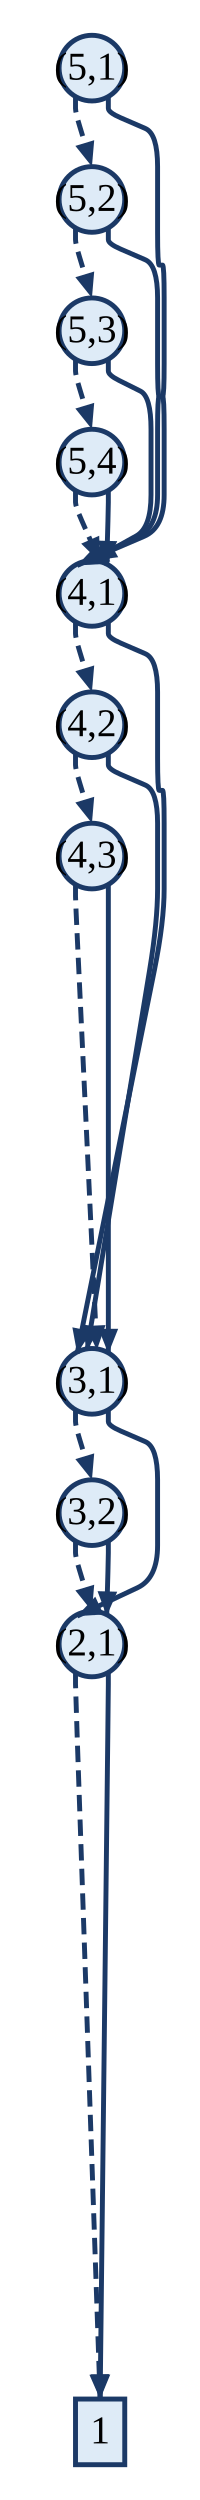
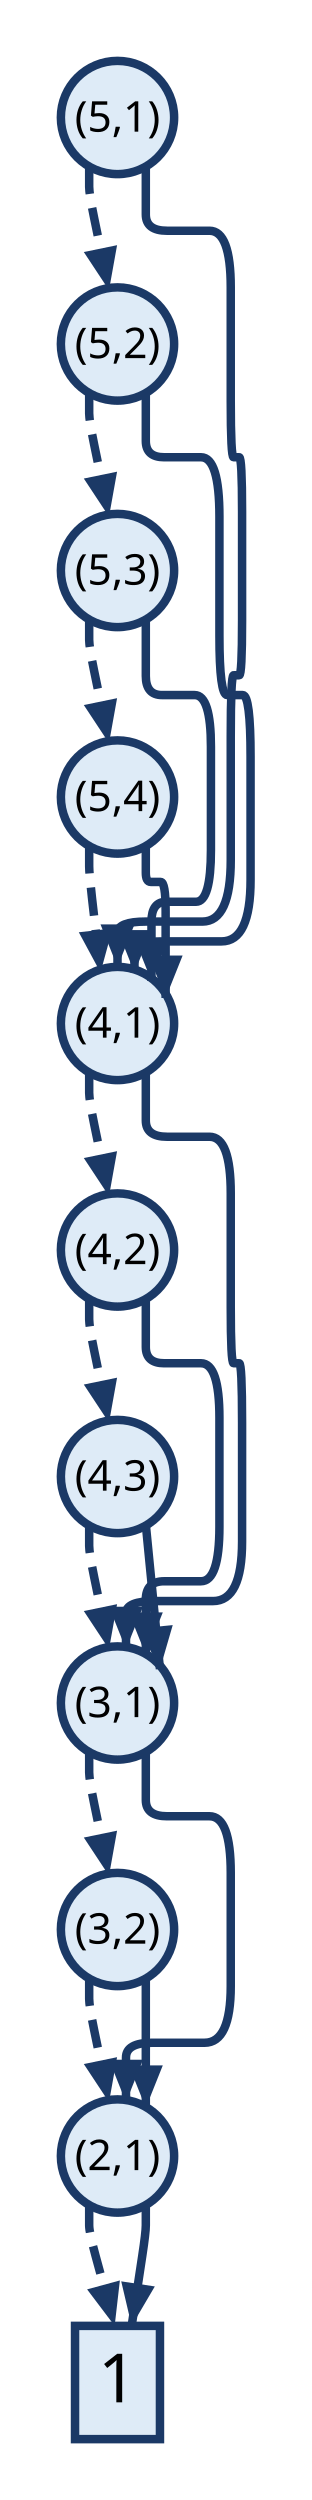
- <svg xmlns="http://www.w3.org/2000/svg" width="121.5" height="1523" viewBox="0 -21.5 121.5 1523">
+ <svg xmlns="http://www.w3.org/2000/svg" width="110" height="883" viewBox="14.5 -21.5 110 883">
  <defs>
    <marker id="arrow" viewBox="-10 -4 20 8" markerWidth="10" markerHeight="10" orient="auto">
      <polygon points="-10,-4 0,0 -10,4" fill="#1b3966" stroke="none" />
    </marker>
  </defs>
-   <circle cx="56" cy="980" r="20" fill="#deebf7" stroke="#1b3966" stroke-width="3" />
-   <text x="56" y="987" font-size="24" text-anchor="middle" fill="black">(2,1)</text>
-   <path d="M 46,997 L 46,1004.5 Q 46,1007 47.039,1036.98 L 59.961,1410.02 L 61,1440" fill="none" stroke="#1b3966" stroke-width="3" stroke-dasharray="10,5" marker-end="url(#arrow)" />
-   <path d="M 66,997 L 66,1004.5 Q 66,1007 65.654,1037 L 61.346,1410 L 61,1440" fill="none" stroke="#1b3966" stroke-width="3" marker-end="url(#arrow)" />
-   <circle cx="56" cy="900" r="20" fill="#deebf7" stroke="#1b3966" stroke-width="3" />
-   <text x="56" y="907" font-size="24" text-anchor="middle" fill="black">(3,2)</text>
-   <path d="M 46,917 L 46,924.5 Q 46,927 48.5,935.25 L 53.5,951.75 L 56,960" fill="none" stroke="#1b3966" stroke-width="3" stroke-dasharray="10,5" marker-end="url(#arrow)" />
-   <path d="M 66,917 L 66,924.5 Q 66,927 65.75,936 L 65.25,954 L 65,963" fill="none" stroke="#1b3966" stroke-width="3" marker-end="url(#arrow)" />
-   <circle cx="56" cy="820" r="20" fill="#deebf7" stroke="#1b3966" stroke-width="3" />
-   <text x="56" y="827" font-size="24" text-anchor="middle" fill="black">(3,1)</text>
-   <path d="M 46,837 L 46,844.5 Q 46,847 48.5,855.25 L 53.5,871.75 L 56,880" fill="none" stroke="#1b3966" stroke-width="3" stroke-dasharray="10,5" marker-end="url(#arrow)" />
-   <path d="M 66,837 L 66,844.5 Q 66,847 73.5,850.25 L 88.5,856.75 Q 96,860 96,880 L 96,920 Q 96,940 83.75,945.75 L 59.25,957.25 L 47,963" fill="none" stroke="#1b3966" stroke-width="3" marker-end="url(#arrow)" />
+   <circle cx="56" cy="740" r="20" fill="#deebf7" stroke="#1b3966" stroke-width="3" />
+   <text x="56" y="745" font-size="15" font-family="sans-serif" text-anchor="middle" fill="black">(2,1)</text>
+   <path d="M 46,757 L 46,764.5 Q 46,767 48.25,775.25 L 52.75,791.75 L 55,800" fill="none" stroke="#1b3966" stroke-width="3" stroke-dasharray="10,5" marker-end="url(#arrow)" />
+   <path d="M 66,757 L 66,764.5 Q 66,767 64.75,775.25 L 62.25,791.75 L 61,800" fill="none" stroke="#1b3966" stroke-width="3" marker-end="url(#arrow)" />
+   <circle cx="56" cy="660" r="20" fill="#deebf7" stroke="#1b3966" stroke-width="3" />
+   <text x="56" y="665" font-size="15" font-family="sans-serif" text-anchor="middle" fill="black">(3,2)</text>
+   <path d="M 46,677 L 46,684.5 Q 46,687 47.75,695.5 L 51.25,712.5 L 53,721" fill="none" stroke="#1b3966" stroke-width="3" stroke-dasharray="10,5" marker-end="url(#arrow)" />
+   <path d="M 66,677 L 66,723" fill="none" stroke="#1b3966" stroke-width="3" marker-end="url(#arrow)" />
+   <circle cx="56" cy="580" r="20" fill="#deebf7" stroke="#1b3966" stroke-width="3" />
+   <text x="56" y="585" font-size="15" font-family="sans-serif" text-anchor="middle" fill="black">(3,1)</text>
+   <path d="M 46,597 L 46,604.5 Q 46,607 47.75,615.5 L 51.25,632.5 L 53,641" fill="none" stroke="#1b3966" stroke-width="3" stroke-dasharray="10,5" marker-end="url(#arrow)" />
+   <path d="M 66,597 L 66,614.25 Q 66,620 73.5,620 L 88.5,620 Q 96,620 96,640 L 96,680 Q 96,700 86.75,700 L 68.25,700 Q 59,700 59,705.25 L 59,715.75 L 59,721" fill="none" stroke="#1b3966" stroke-width="3" marker-end="url(#arrow)" />
  <circle cx="56" cy="500" r="20" fill="#deebf7" stroke="#1b3966" stroke-width="3" />
-   <text x="56" y="507" font-size="24" text-anchor="middle" fill="black">(4,3)</text>
-   <path d="M 46,517 L 46,524.5 Q 46,527 47.422,556.966 L 57.578,771.034 L 59,801" fill="none" stroke="#1b3966" stroke-width="3" stroke-dasharray="10,5" marker-end="url(#arrow)" />
-   <path d="M 66,517 L 66,803" fill="none" stroke="#1b3966" stroke-width="3" marker-end="url(#arrow)" />
+   <text x="56" y="505" font-size="15" font-family="sans-serif" text-anchor="middle" fill="black">(4,3)</text>
+   <path d="M 46,517 L 46,524.5 Q 46,527 47.75,535.5 L 51.25,552.5 L 53,561" fill="none" stroke="#1b3966" stroke-width="3" stroke-dasharray="10,5" marker-end="url(#arrow)" />
+   <path d="M 66,517 L 71,568" fill="none" stroke="#1b3966" stroke-width="3" marker-end="url(#arrow)" />
  <circle cx="56" cy="420" r="20" fill="#deebf7" stroke="#1b3966" stroke-width="3" />
-   <text x="56" y="427" font-size="24" text-anchor="middle" fill="black">(4,2)</text>
-   <path d="M 46,437 L 46,444.5 Q 46,447 48.5,455.25 L 53.5,471.75 L 56,480" fill="none" stroke="#1b3966" stroke-width="3" stroke-dasharray="10,5" marker-end="url(#arrow)" />
-   <path d="M 66,437 L 66,444.5 Q 66,447 73.5,450.25 L 88.5,456.75 Q 96,460 96,480 L 96,520 Q 96,540 91.123,569.601 L 57.877,771.399 L 53,801" fill="none" stroke="#1b3966" stroke-width="3" marker-end="url(#arrow)" />
+   <text x="56" y="425" font-size="15" font-family="sans-serif" text-anchor="middle" fill="black">(4,2)</text>
+   <path d="M 46,437 L 46,444.5 Q 46,447 47.75,455.5 L 51.25,472.5 L 53,481" fill="none" stroke="#1b3966" stroke-width="3" stroke-dasharray="10,5" marker-end="url(#arrow)" />
+   <path d="M 66,437 L 66,454.25 Q 66,460 72.5,460 L 85.5,460 Q 92,460 92,479.25 L 92,517.75 Q 92,537 85.5,537 L 72.5,537 Q 66,537 66,543.5 L 66,556.5 L 66,563" fill="none" stroke="#1b3966" stroke-width="3" marker-end="url(#arrow)" />
  <circle cx="56" cy="340" r="20" fill="#deebf7" stroke="#1b3966" stroke-width="3" />
-   <text x="56" y="347" font-size="24" text-anchor="middle" fill="black">(4,1)</text>
-   <path d="M 46,357 L 46,364.5 Q 46,367 48.5,375.25 L 53.5,391.75 L 56,400" fill="none" stroke="#1b3966" stroke-width="3" stroke-dasharray="10,5" marker-end="url(#arrow)" />
-   <path d="M 66,357 L 66,364.5 Q 66,367 73.5,370.25 L 88.5,376.75 Q 96,380 96,400 L 96,440 Q 96,460 97,460 L 99,460 Q 100,460 100,480 L 100,520 Q 100,540 94.073,569.409 L 52.926,773.591 L 47,803" fill="none" stroke="#1b3966" stroke-width="3" marker-end="url(#arrow)" />
+   <text x="56" y="345" font-size="15" font-family="sans-serif" text-anchor="middle" fill="black">(4,1)</text>
+   <path d="M 46,357 L 46,364.5 Q 46,367 47.75,375.5 L 51.25,392.5 L 53,401" fill="none" stroke="#1b3966" stroke-width="3" stroke-dasharray="10,5" marker-end="url(#arrow)" />
+   <path d="M 66,357 L 66,374.25 Q 66,380 73.5,380 L 88.5,380 Q 96,380 96,400 L 96,440 Q 96,460 97,460 L 99,460 Q 100,460 100,481 L 100,523 Q 100,544 89.75,544 L 69.25,544 Q 59,544 59,548.25 L 59,556.75 L 59,561" fill="none" stroke="#1b3966" stroke-width="3" marker-end="url(#arrow)" />
  <circle cx="56" cy="260" r="20" fill="#deebf7" stroke="#1b3966" stroke-width="3" />
-   <text x="56" y="267" font-size="24" text-anchor="middle" fill="black">(5,4)</text>
-   <path d="M 46,277 L 46,284.5 Q 46,287 49.75,295.5 L 57.25,312.5 L 61,321" fill="none" stroke="#1b3966" stroke-width="3" stroke-dasharray="10,5" marker-end="url(#arrow)" />
-   <path d="M 66,277 L 66,284.5 Q 66,287 65.75,296 L 65.25,314 L 65,323" fill="none" stroke="#1b3966" stroke-width="3" marker-end="url(#arrow)" />
+   <text x="56" y="265" font-size="15" font-family="sans-serif" text-anchor="middle" fill="black">(5,4)</text>
+   <path d="M 46,277 L 46,284.5 Q 46,287 47,295.75 L 49,313.25 L 50,322" fill="none" stroke="#1b3966" stroke-width="3" stroke-dasharray="10,5" marker-end="url(#arrow)" />
+   <path d="M 66,277 L 66,286.75 Q 66,290 67.75,290 L 71.25,290 Q 73,290 73,300.25 L 73,320.75 L 73,331" fill="none" stroke="#1b3966" stroke-width="3" marker-end="url(#arrow)" />
  <circle cx="56" cy="180" r="20" fill="#deebf7" stroke="#1b3966" stroke-width="3" />
-   <text x="56" y="187" font-size="24" text-anchor="middle" fill="black">(5,3)</text>
-   <path d="M 46,197 L 46,204.5 Q 46,207 48.5,215.25 L 53.5,231.75 L 56,240" fill="none" stroke="#1b3966" stroke-width="3" stroke-dasharray="10,5" marker-end="url(#arrow)" />
-   <path d="M 66,197 L 66,204.5 Q 66,207 72.5,210.25 L 85.5,216.75 Q 92,220 92,240 L 92,280 Q 92,300 83,305 L 65,315 L 56,320" fill="none" stroke="#1b3966" stroke-width="3" marker-end="url(#arrow)" />
+   <text x="56" y="185" font-size="15" font-family="sans-serif" text-anchor="middle" fill="black">(5,3)</text>
+   <path d="M 46,197 L 46,204.5 Q 46,207 47.75,215.5 L 51.25,232.5 L 53,241" fill="none" stroke="#1b3966" stroke-width="3" stroke-dasharray="10,5" marker-end="url(#arrow)" />
+   <path d="M 66,197 L 66,217.25 Q 66,224 71.75,224 L 83.25,224 Q 89,224 89,242.25 L 89,278.75 Q 89,297 83.75,297 L 73.25,297 Q 68,297 68,304 L 68,318 L 68,325" fill="none" stroke="#1b3966" stroke-width="3" marker-end="url(#arrow)" />
  <circle cx="56" cy="100" r="20" fill="#deebf7" stroke="#1b3966" stroke-width="3" />
-   <text x="56" y="107" font-size="24" text-anchor="middle" fill="black">(5,2)</text>
-   <path d="M 46,117 L 46,124.5 Q 46,127 48.5,135.25 L 53.5,151.75 L 56,160" fill="none" stroke="#1b3966" stroke-width="3" stroke-dasharray="10,5" marker-end="url(#arrow)" />
-   <path d="M 66,117 L 66,124.5 Q 66,127 73.5,130.25 L 88.5,136.75 Q 96,140 96,160 L 96,200 Q 96,220 97,220 L 99,220 Q 100,220 100,240 L 100,280 Q 100,300 87.75,305.25 L 63.25,315.75 L 51,321" fill="none" stroke="#1b3966" stroke-width="3" marker-end="url(#arrow)" />
+   <text x="56" y="105" font-size="15" font-family="sans-serif" text-anchor="middle" fill="black">(5,2)</text>
+   <path d="M 46,117 L 46,124.5 Q 46,127 47.75,135.5 L 51.25,152.5 L 53,161" fill="none" stroke="#1b3966" stroke-width="3" stroke-dasharray="10,5" marker-end="url(#arrow)" />
+   <path d="M 66,117 L 66,134.25 Q 66,140 72.5,140 L 85.5,140 Q 92,140 92,161 L 92,203 Q 92,224 94.75,224 L 100.25,224 Q 103,224 103,245.75 L 103,289.25 Q 103,311 92.75,311 L 72.25,311 Q 62,311 62,313.75 L 62,319.25 L 62,322" fill="none" stroke="#1b3966" stroke-width="3" marker-end="url(#arrow)" />
  <circle cx="56" cy="20" r="20" fill="#deebf7" stroke="#1b3966" stroke-width="3" />
-   <text x="56" y="27" font-size="24" text-anchor="middle" fill="black">(5,1)</text>
-   <path d="M 46,37 L 46,44.5 Q 46,47 48.5,55.25 L 53.5,71.75 L 56,80" fill="none" stroke="#1b3966" stroke-width="3" stroke-dasharray="10,5" marker-end="url(#arrow)" />
-   <path d="M 66,37 L 66,44.5 Q 66,47 73.5,50.25 L 88.5,56.75 Q 96,60 96,80 L 96,120 Q 96,140 97,140 L 99,140 Q 100,140 100,160 L 100,200 Q 100,220 99,220 L 97,220 Q 96,220 96,240 L 96,280 Q 96,300 83.75,305.75 L 59.25,317.25 L 47,323" fill="none" stroke="#1b3966" stroke-width="3" marker-end="url(#arrow)" />
-   <rect x="46" y="1440" width="30" height="40" fill="#deebf7" stroke="#1b3966" stroke-width="3" />
-   <text x="61" y="1467" font-size="24" text-anchor="middle" fill="black">1</text>
+   <text x="56" y="25" font-size="15" font-family="sans-serif" text-anchor="middle" fill="black">(5,1)</text>
+   <path d="M 46,37 L 46,44.5 Q 46,47 47.75,55.5 L 51.25,72.5 L 53,81" fill="none" stroke="#1b3966" stroke-width="3" stroke-dasharray="10,5" marker-end="url(#arrow)" />
+   <path d="M 66,37 L 66,54.25 Q 66,60 73.5,60 L 88.5,60 Q 96,60 96,80 L 96,120 Q 96,140 97,140 L 99,140 Q 100,140 100,159.25 L 100,197.75 Q 100,217 99,217 L 97,217 Q 96,217 96,238.75 L 96,282.25 Q 96,304 86,304 L 66,304 Q 56,304 56,308 L 56,316 L 56,320" fill="none" stroke="#1b3966" stroke-width="3" marker-end="url(#arrow)" />
+   <rect x="41" y="800" width="30" height="40" fill="#deebf7" stroke="#1b3966" stroke-width="3" />
+   <text x="56" y="827" font-size="24" font-family="sans-serif" text-anchor="middle" fill="black">1</text>
</svg>
